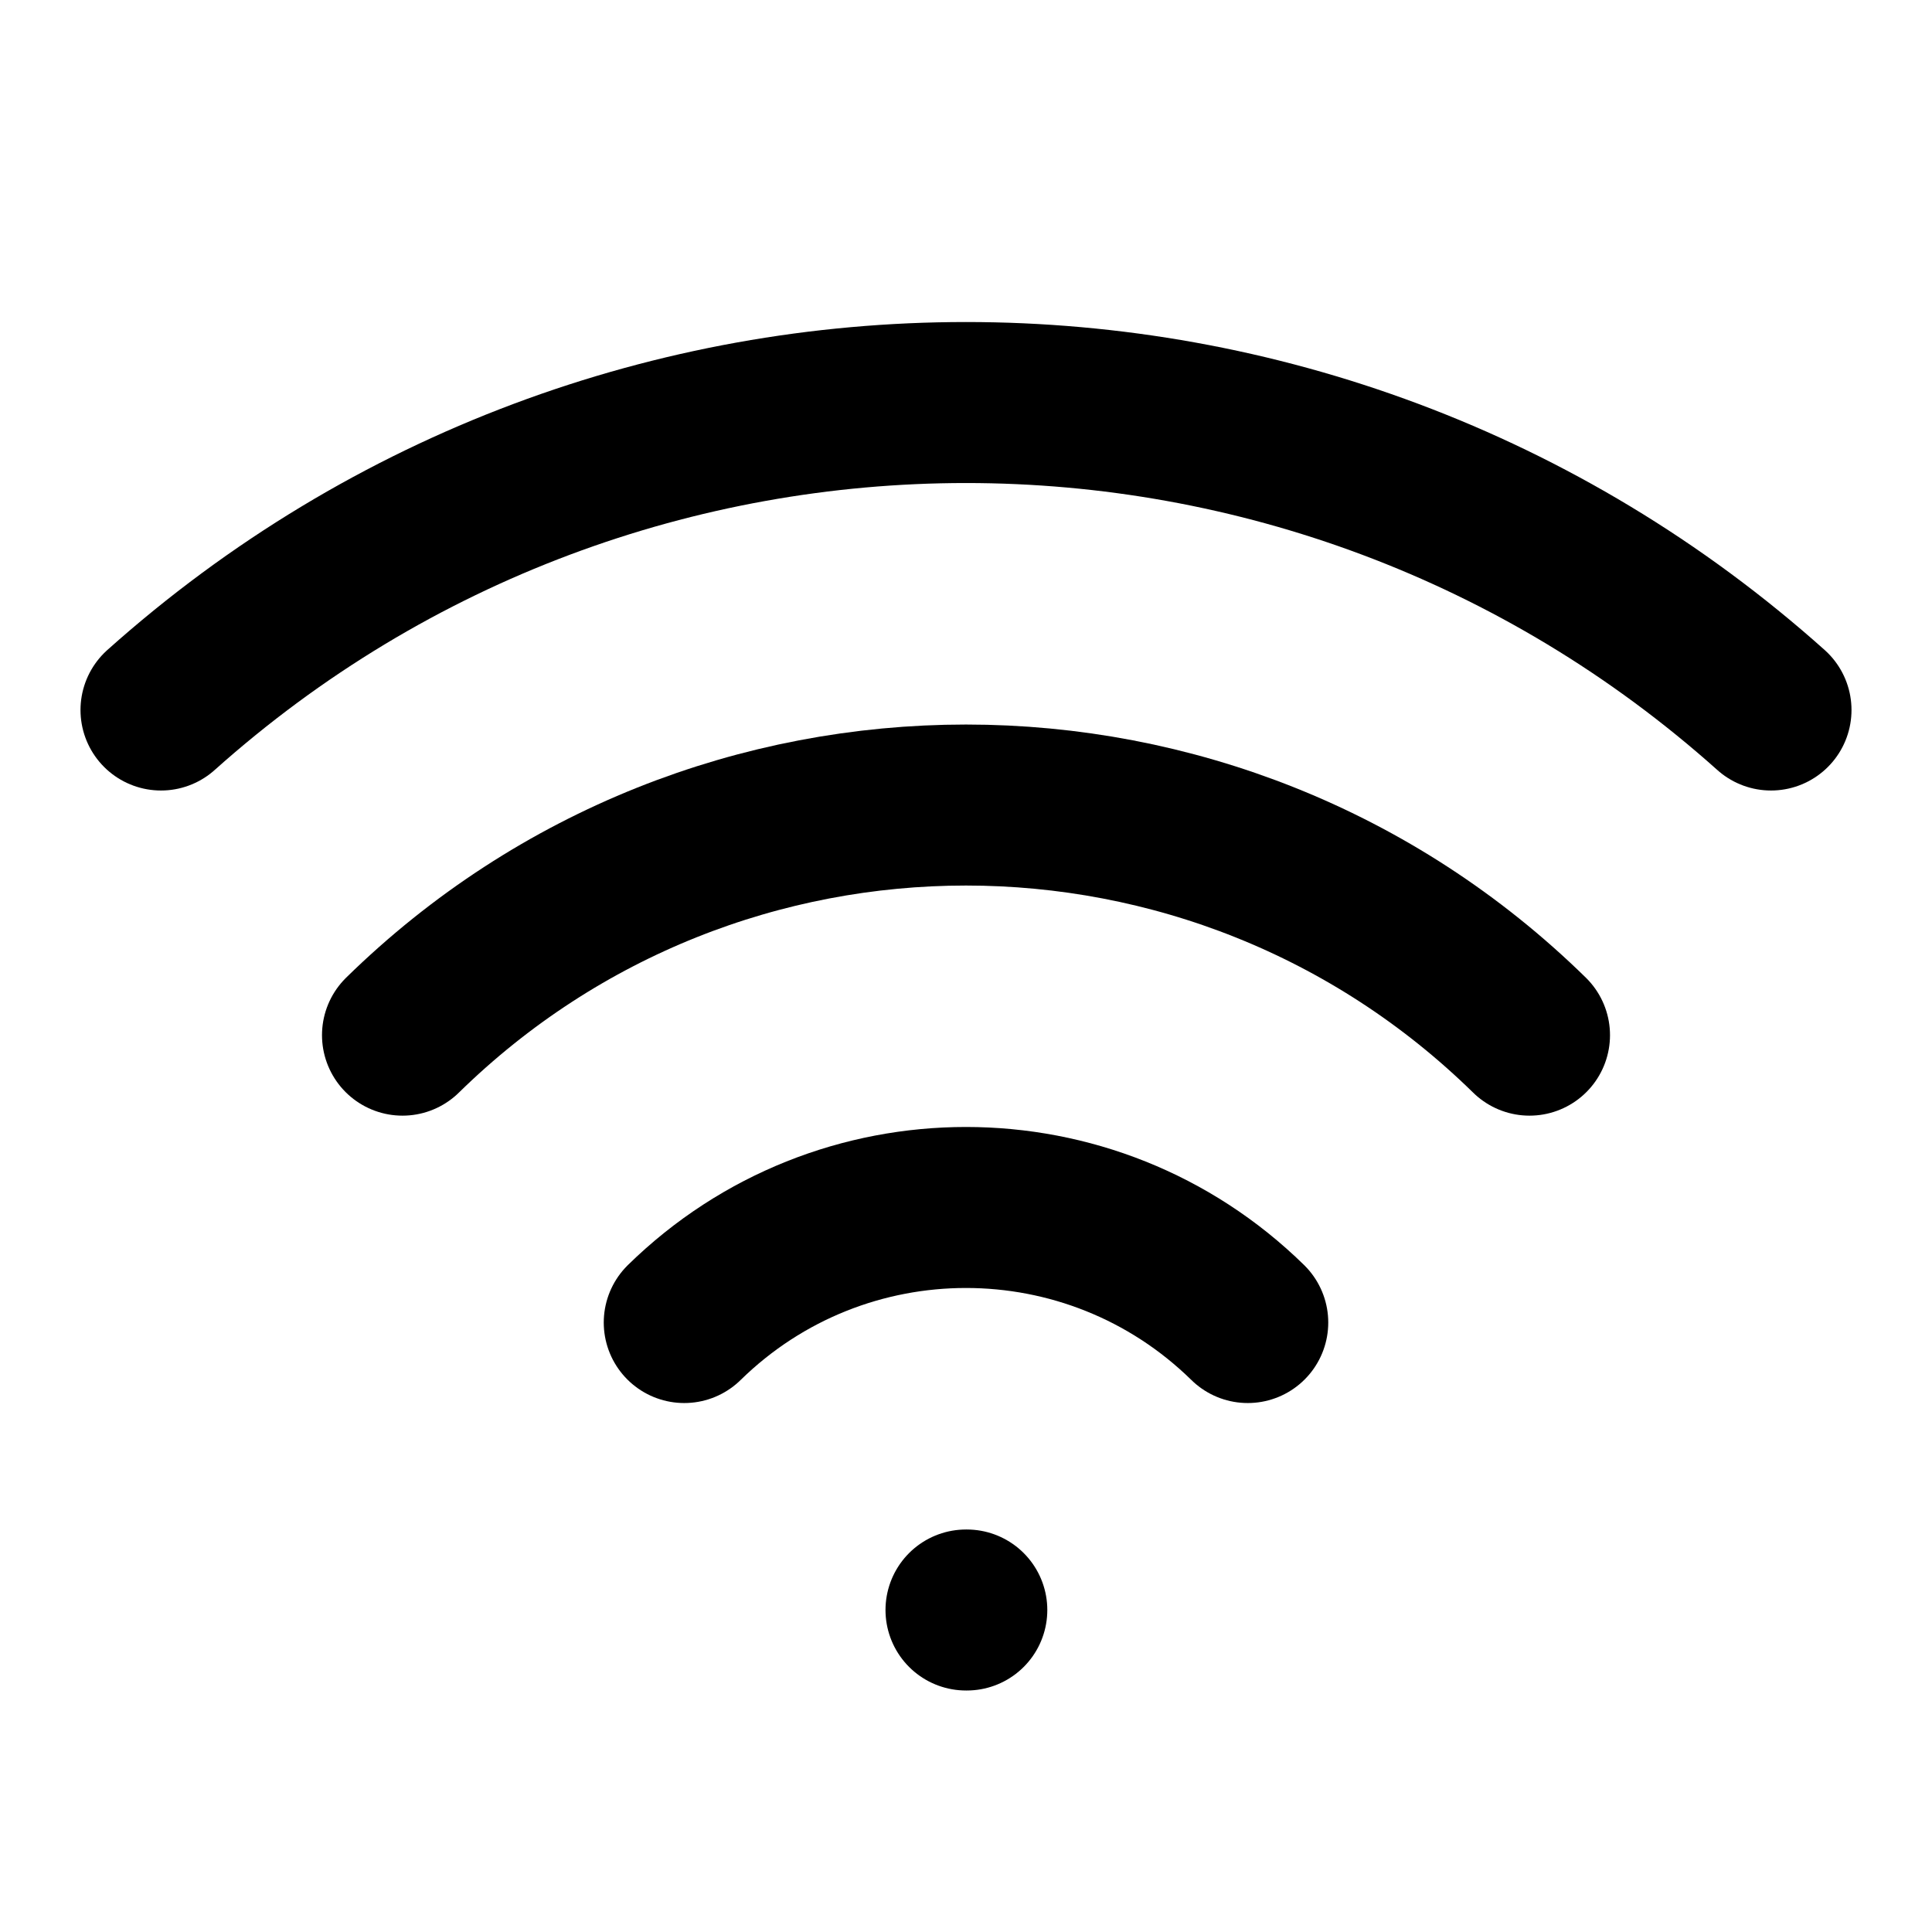
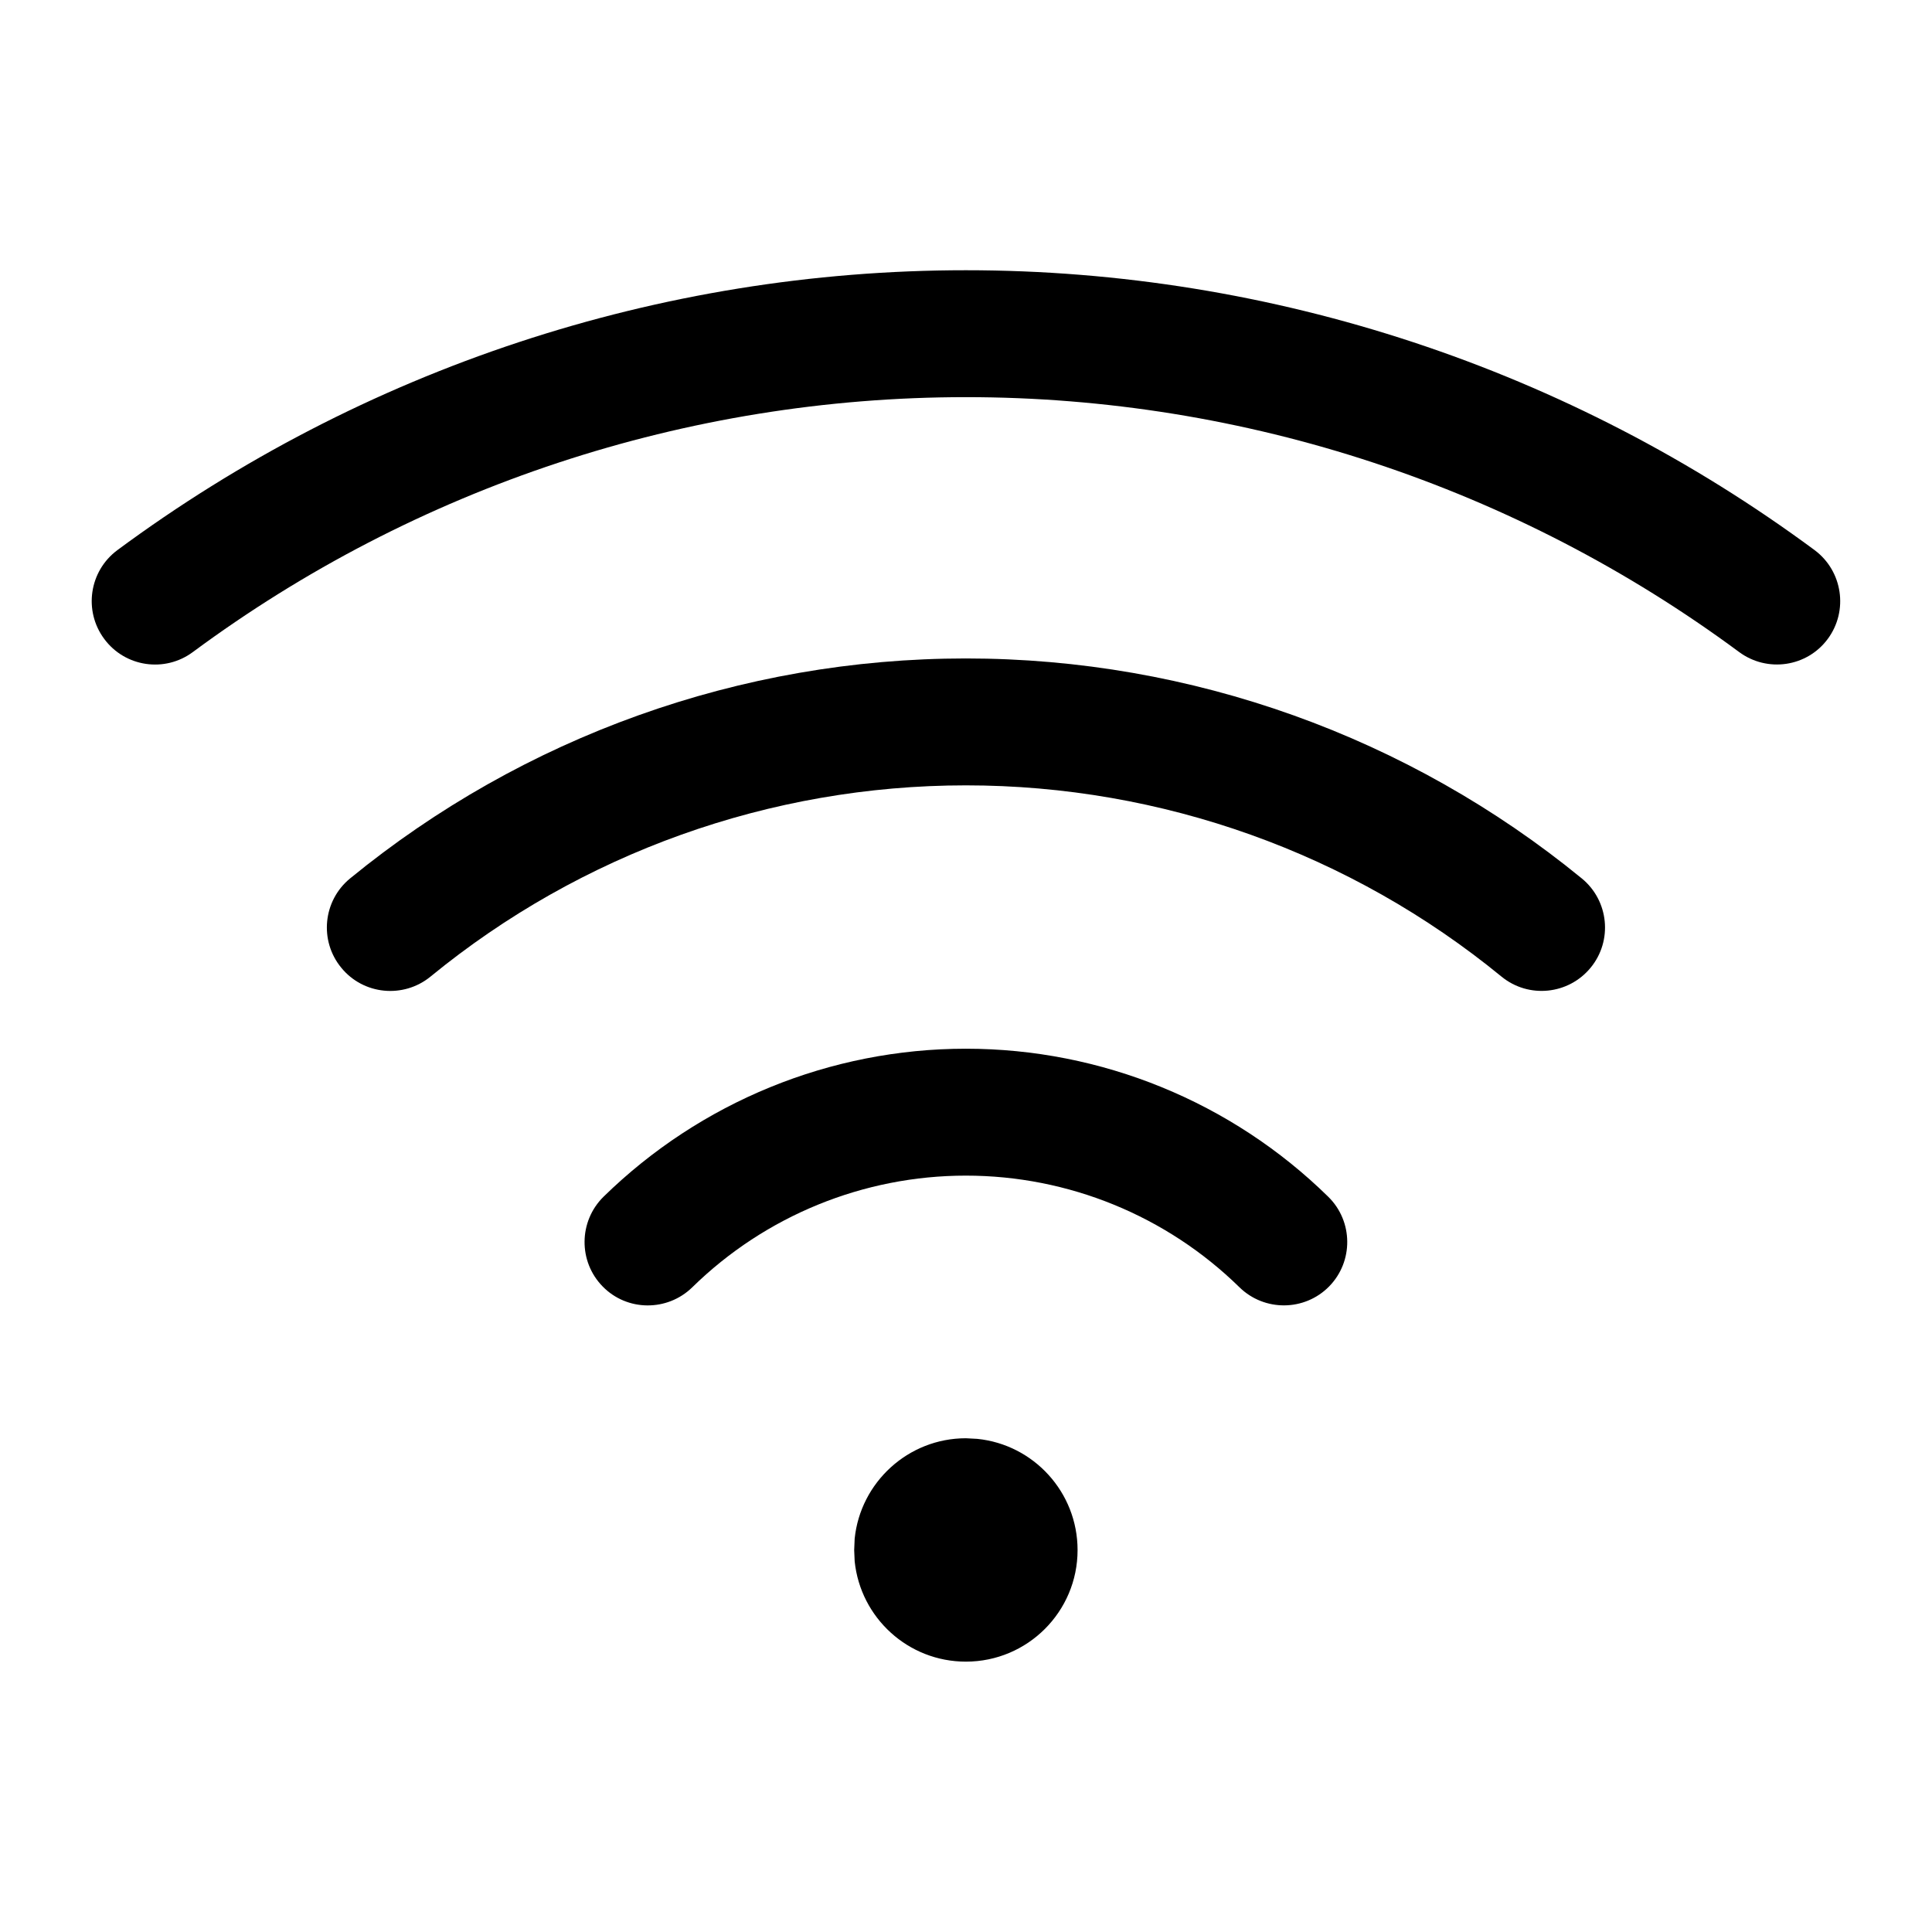
- <svg xmlns="http://www.w3.org/2000/svg" width="24" height="24" viewBox="0 0 24 24" fill="none" stroke="currentColor" stroke-width="2" stroke-linecap="round" stroke-linejoin="round">
-   <path d="M12 20h.01" />
-   <path d="M2 8.82a15 15 0 0 1 20 0" />
-   <path d="M5 12.859a10 10 0 0 1 14 0" />
-   <path d="M8.5 16.429a5 5 0 0 1 7 0" />
+ <svg xmlns="http://www.w3.org/2000/svg" height="16" viewBox="0 0 16 16" width="16">
+   <path d="M8.093 11.916C8.56 11.963 8.924 12.358 8.924 12.837C8.924 13.347 8.51 13.761 7.999 13.761C7.52 13.761 7.126 13.397 7.078 12.93L7.074 12.837L7.078 12.742C7.126 12.276 7.521 11.911 7.999 11.911L8.093 11.916Z" fill="currentColor" />
+   <path d="M7.999 8.685C9.121 8.685 10.199 9.125 11 9.911C11.207 10.114 11.21 10.447 11.007 10.654C10.804 10.86 10.472 10.863 10.265 10.661C9.66 10.068 8.847 9.736 7.999 9.736C7.152 9.736 6.338 10.068 5.733 10.661C5.526 10.863 5.193 10.861 4.991 10.654C4.788 10.447 4.792 10.114 4.998 9.911C5.8 9.126 6.877 8.685 7.999 8.685Z" fill="currentColor" />
+   <path d="M7.999 5.453C9.866 5.453 11.667 6.102 13.1 7.275C13.324 7.459 13.357 7.79 13.173 8.014C12.989 8.238 12.659 8.271 12.435 8.088C11.189 7.067 9.623 6.504 7.999 6.504C6.376 6.504 4.811 7.067 3.565 8.088C3.341 8.271 3.009 8.239 2.826 8.014C2.642 7.79 2.675 7.459 2.899 7.275C4.332 6.102 6.133 5.453 7.999 5.453Z" fill="currentColor" />
+   <path d="M7.999 2.238C10.539 2.238 13.002 3.057 15.028 4.556C15.26 4.729 15.309 5.058 15.137 5.291C14.965 5.524 14.636 5.572 14.403 5.4C12.557 4.034 10.313 3.289 7.999 3.289C5.686 3.289 3.443 4.034 1.597 5.4C1.364 5.573 1.035 5.524 0.863 5.291C0.69 5.058 0.739 4.729 0.972 4.556C2.998 3.057 5.46 2.238 7.999 2.238Z" fill="currentColor" />
</svg>
